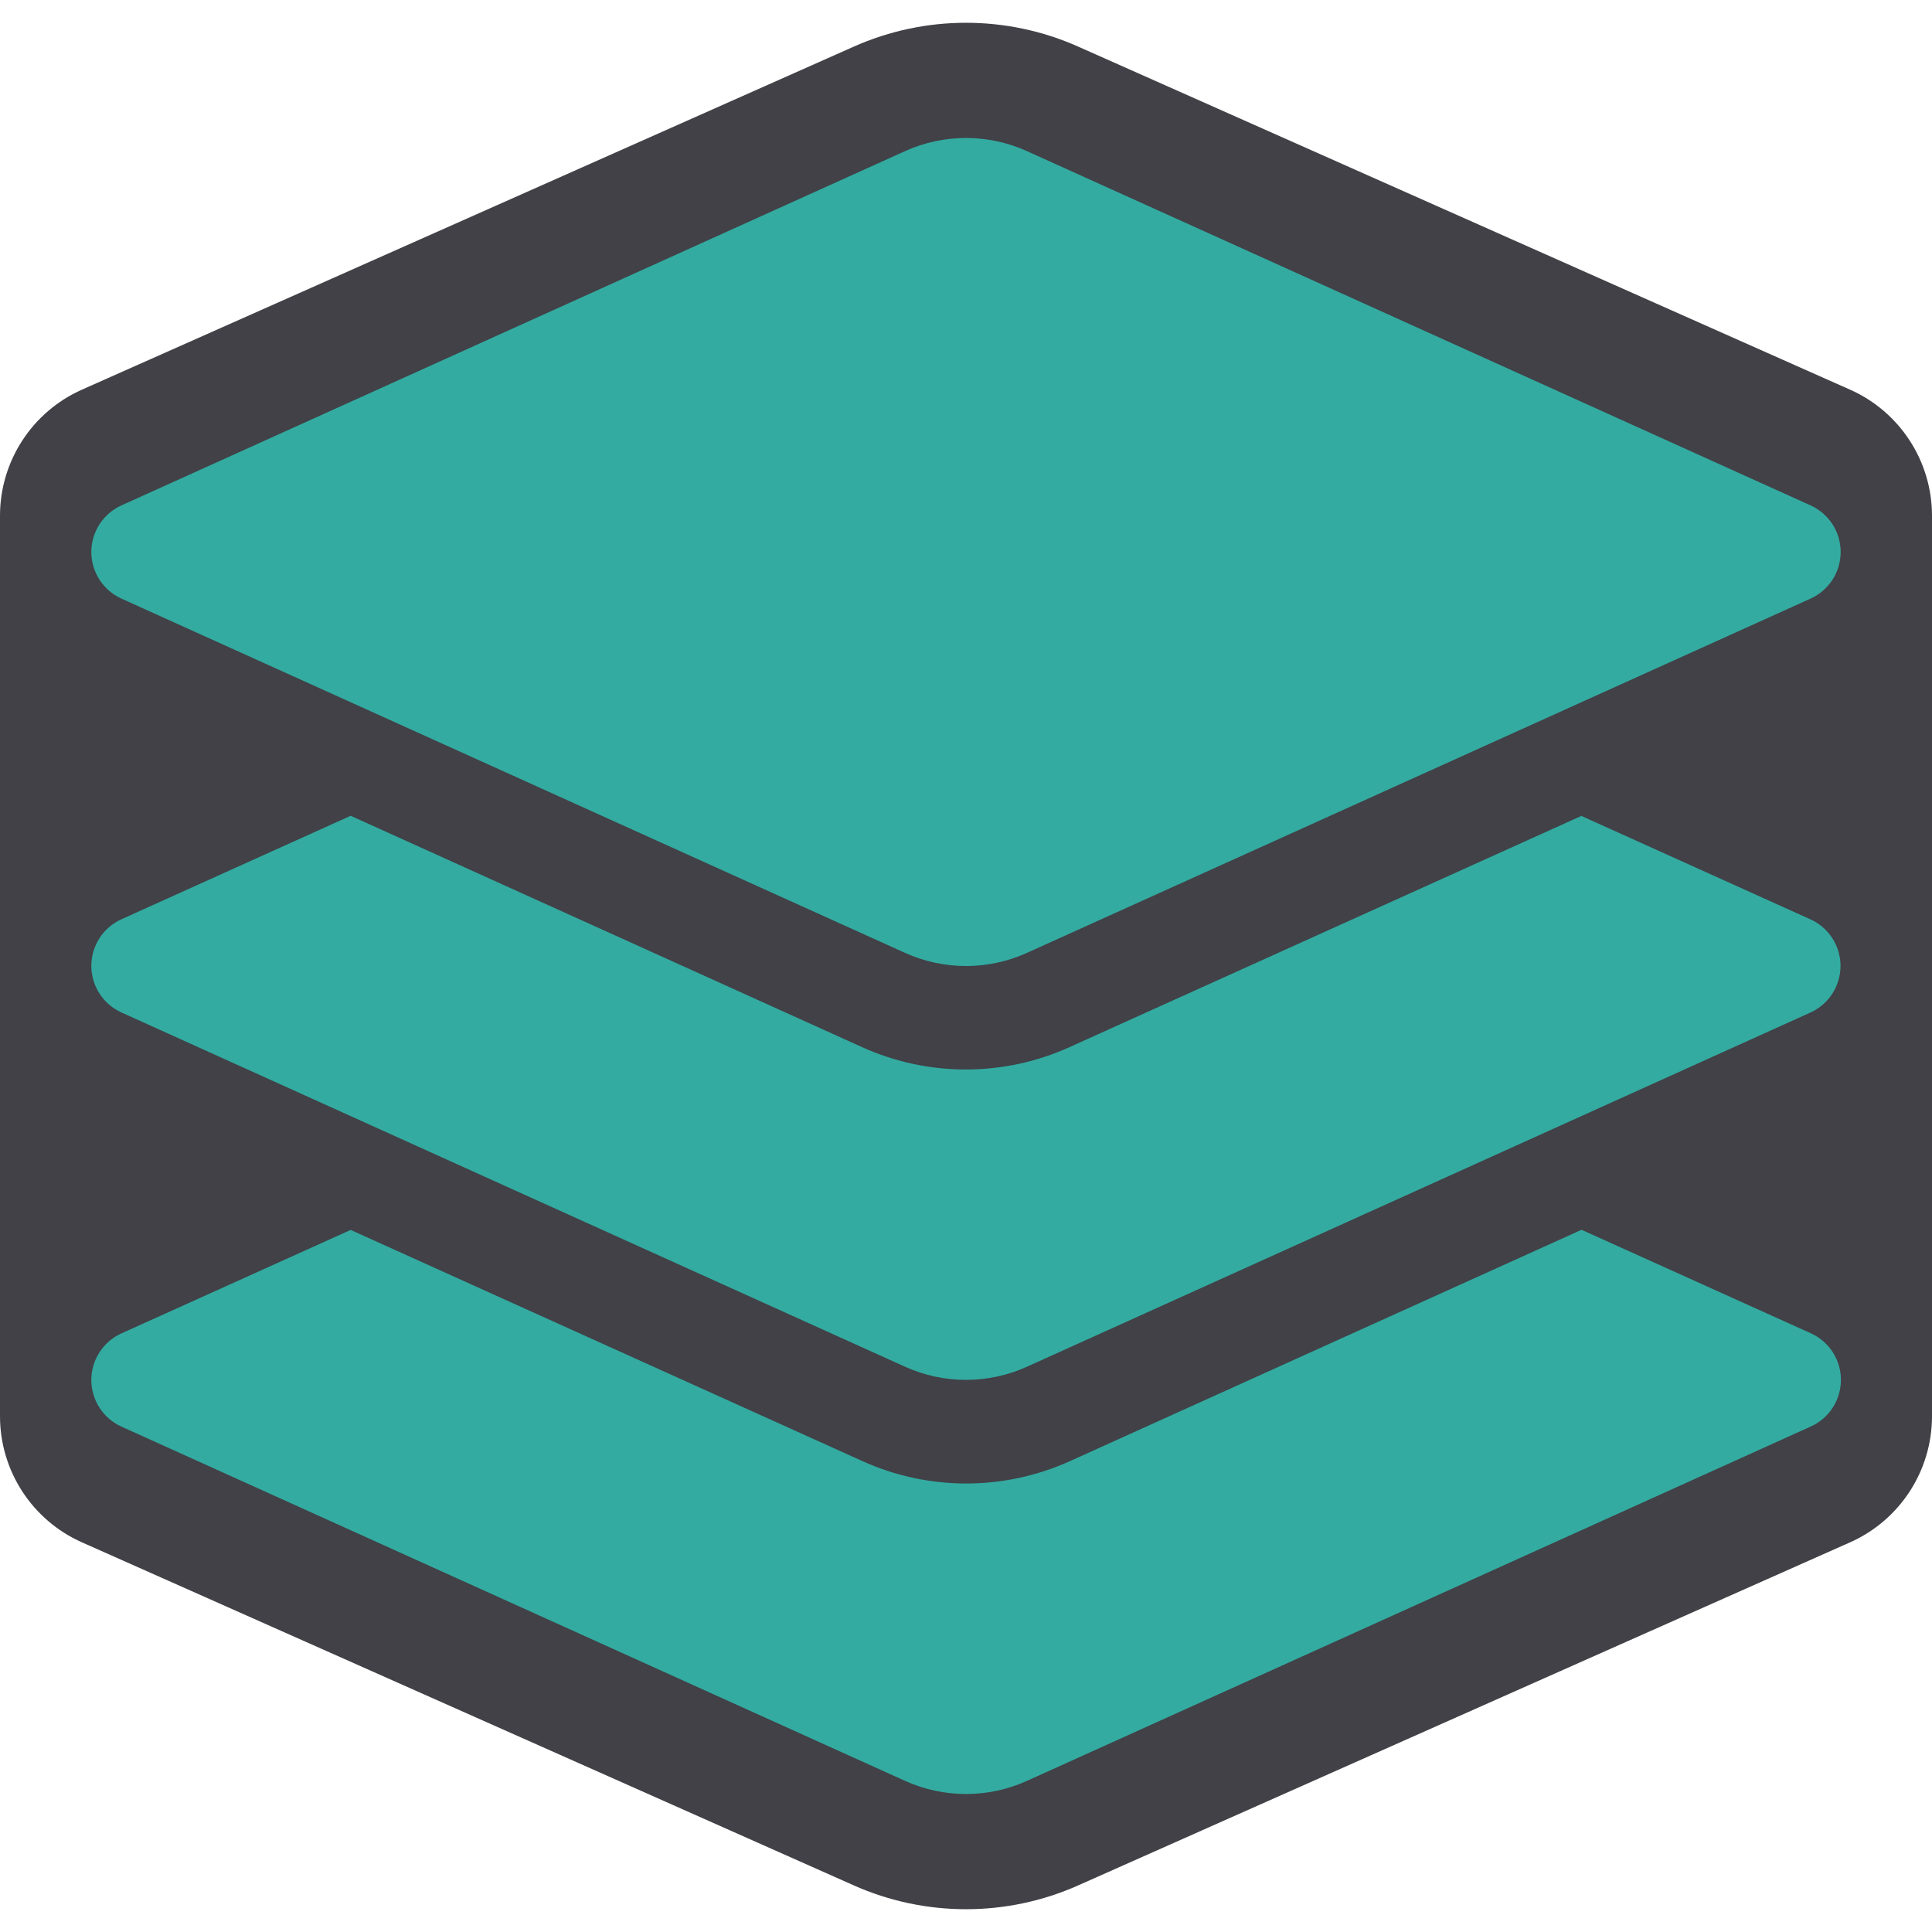
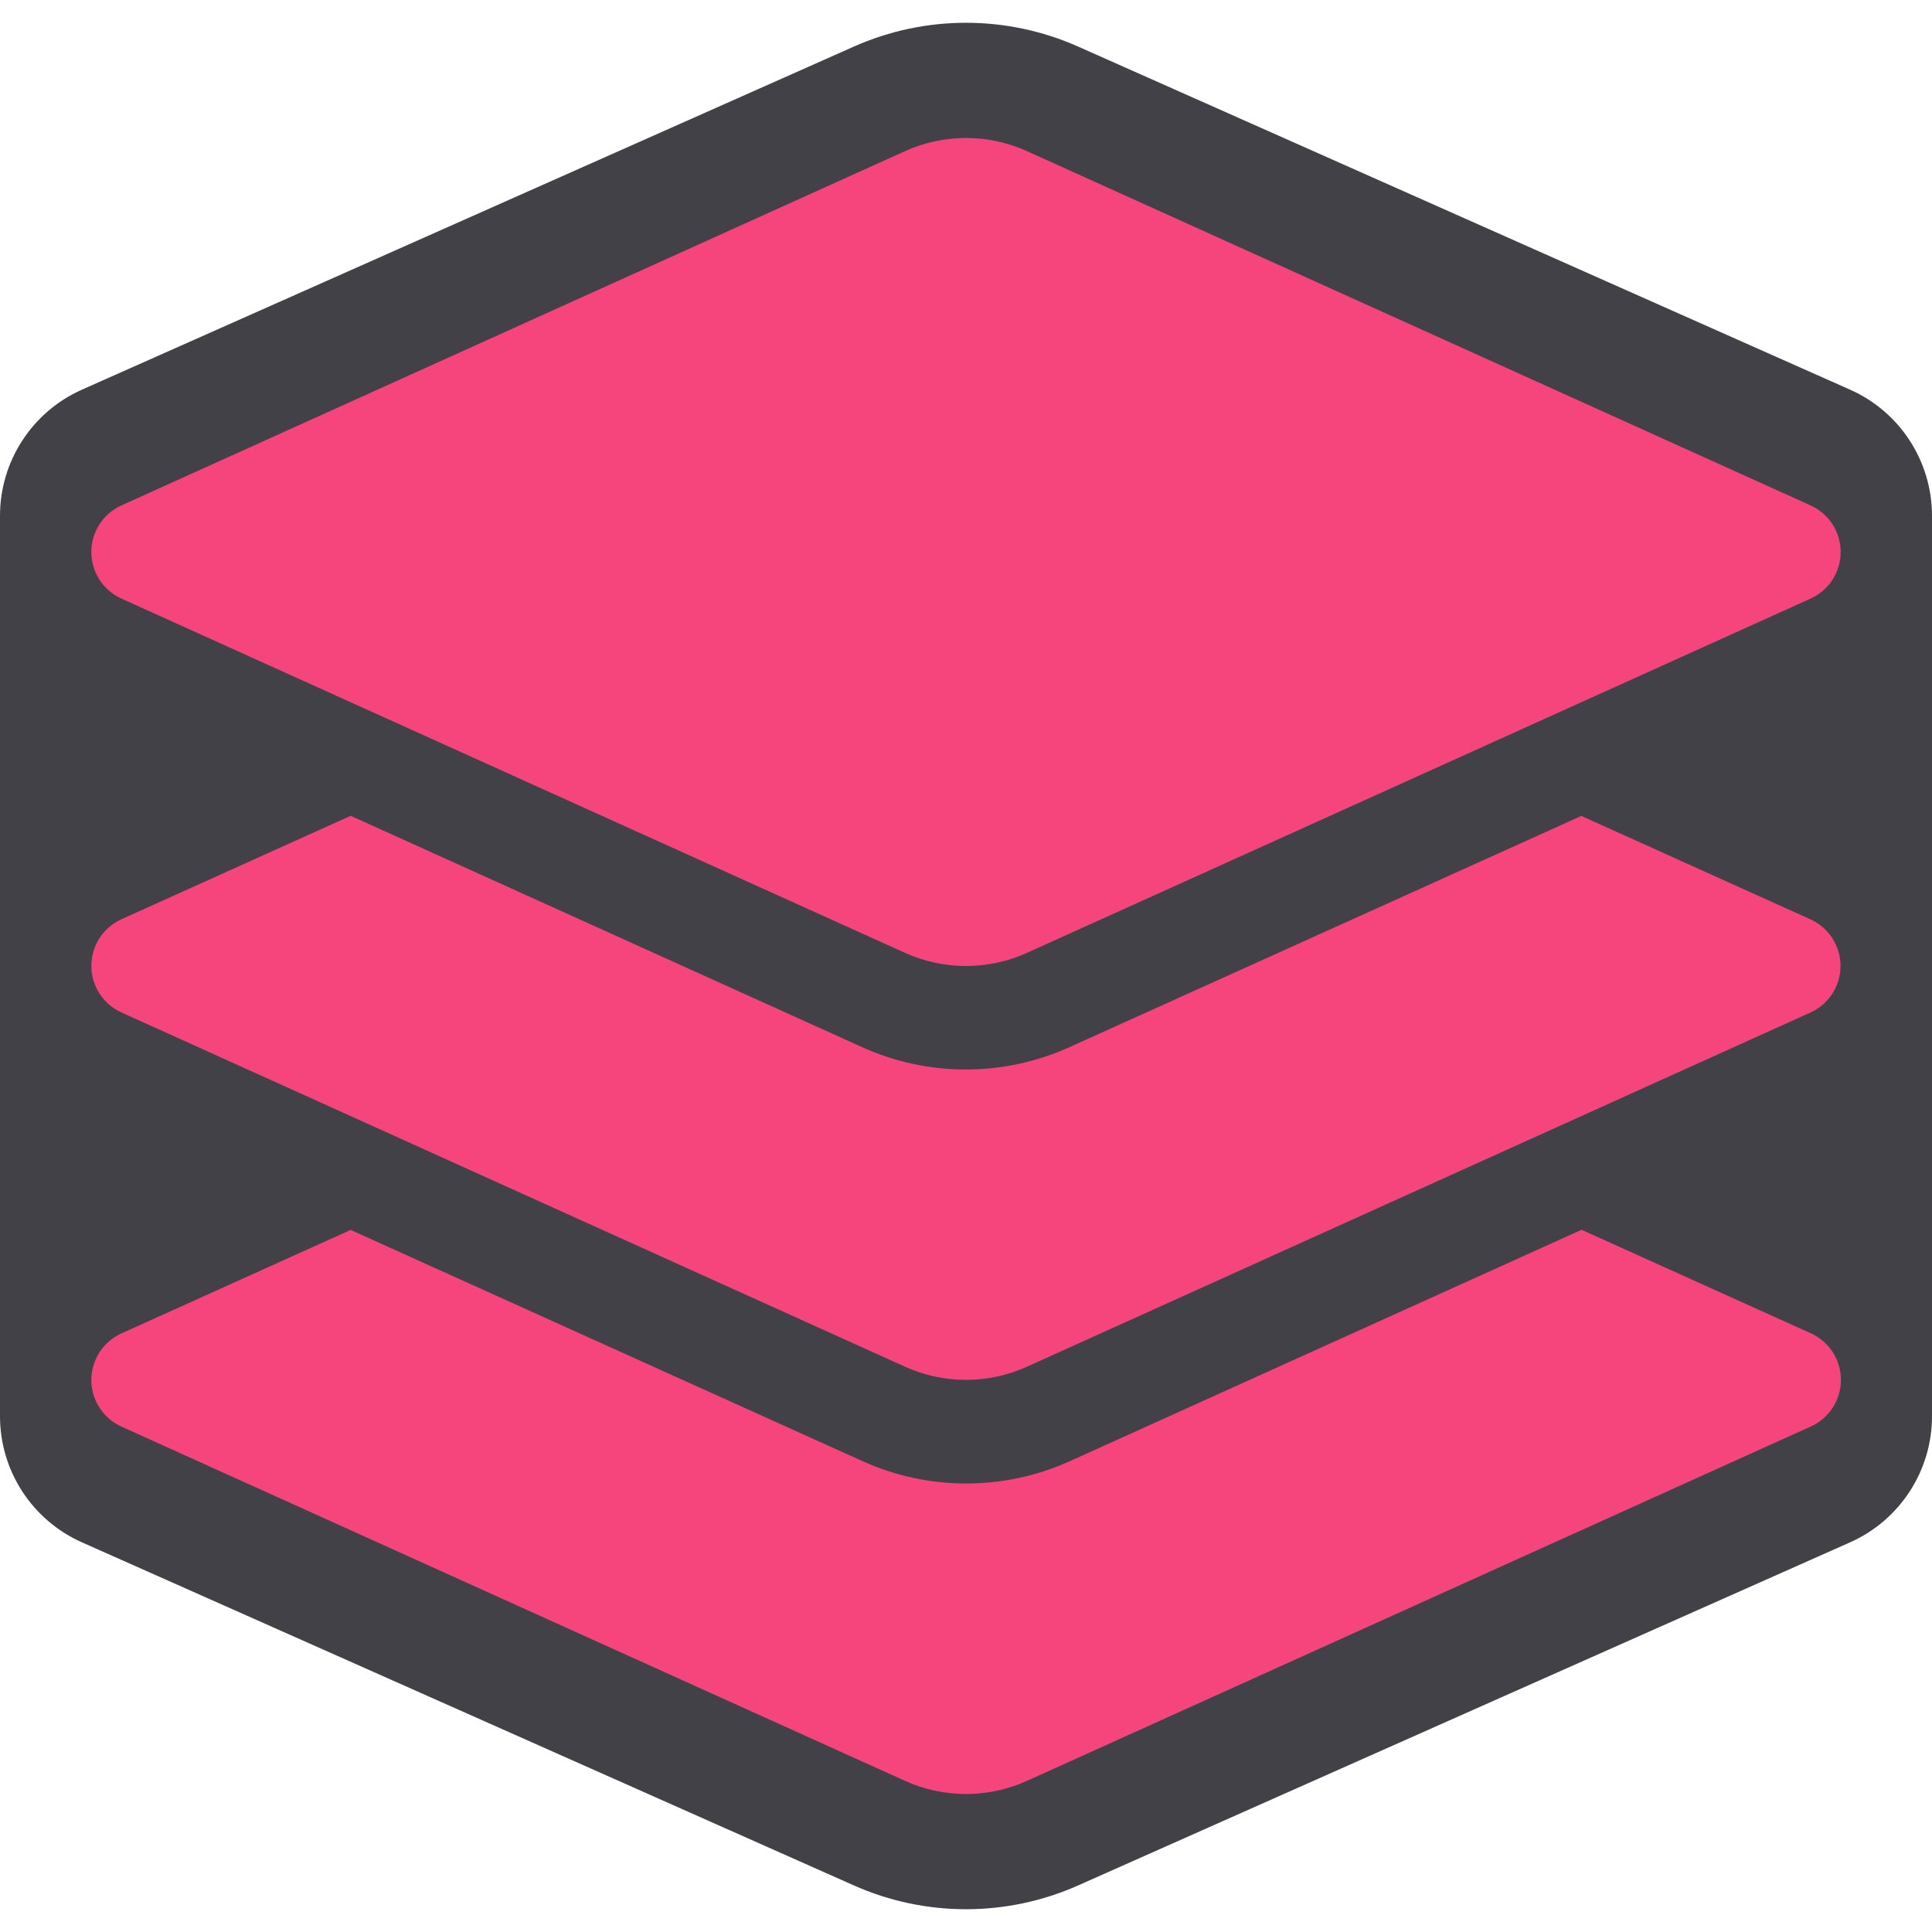
<svg xmlns="http://www.w3.org/2000/svg" width="28" height="28" viewBox="0 0 28 28">
  <path d="M26.812,5.647,15.625.675a4,4,0,0,0-3.25,0L1.188,5.647A2,2,0,0,0,0,7.475v13.05a2,2,0,0,0,1.188,1.828l11.187,4.972a4,4,0,0,0,3.25,0l11.187-4.972A2,2,0,0,0,28,20.525V7.475A2,2,0,0,0,26.812,5.647Z" style="fill:#414147" />
-   <path d="M26.241,20.675,14.885,25.809a2.143,2.143,0,0,1-1.77,0L1.759,20.675a.741.741,0,0,1,0-1.35l3.323-1.5L12.5,21.176a3.648,3.648,0,0,0,3.006,0l7.415-3.353,3.323,1.5A.741.741,0,0,1,26.241,20.675Zm-24.482-12,11.356,5.134a2.143,2.143,0,0,0,1.77,0L26.241,8.675a.741.741,0,0,0,0-1.35L14.885,2.191a2.143,2.143,0,0,0-1.77,0L1.759,7.325A.741.741,0,0,0,1.759,8.675Zm24.482,4.65-3.323-1.5L15.5,15.176a3.648,3.648,0,0,1-3.006,0L5.082,11.823l-3.323,1.5a.741.741,0,0,0,0,1.35l11.356,5.134a2.143,2.143,0,0,0,1.77,0l11.356-5.134A.741.741,0,0,0,26.241,13.325Z" style="fill:#33aba1" />
+   <path d="M26.241,20.675,14.885,25.809a2.143,2.143,0,0,1-1.77,0L1.759,20.675a.741.741,0,0,1,0-1.35l3.323-1.5L12.5,21.176a3.648,3.648,0,0,0,3.006,0l7.415-3.353,3.323,1.5A.741.741,0,0,1,26.241,20.675Zm-24.482-12,11.356,5.134a2.143,2.143,0,0,0,1.77,0L26.241,8.675a.741.741,0,0,0,0-1.35L14.885,2.191a2.143,2.143,0,0,0-1.77,0L1.759,7.325A.741.741,0,0,0,1.759,8.675Zm24.482,4.65-3.323-1.5L15.5,15.176a3.648,3.648,0,0,1-3.006,0L5.082,11.823l-3.323,1.5a.741.741,0,0,0,0,1.35l11.356,5.134a2.143,2.143,0,0,0,1.77,0l11.356-5.134A.741.741,0,0,0,26.241,13.325Z" style="fill:#F5457C" />
</svg>
